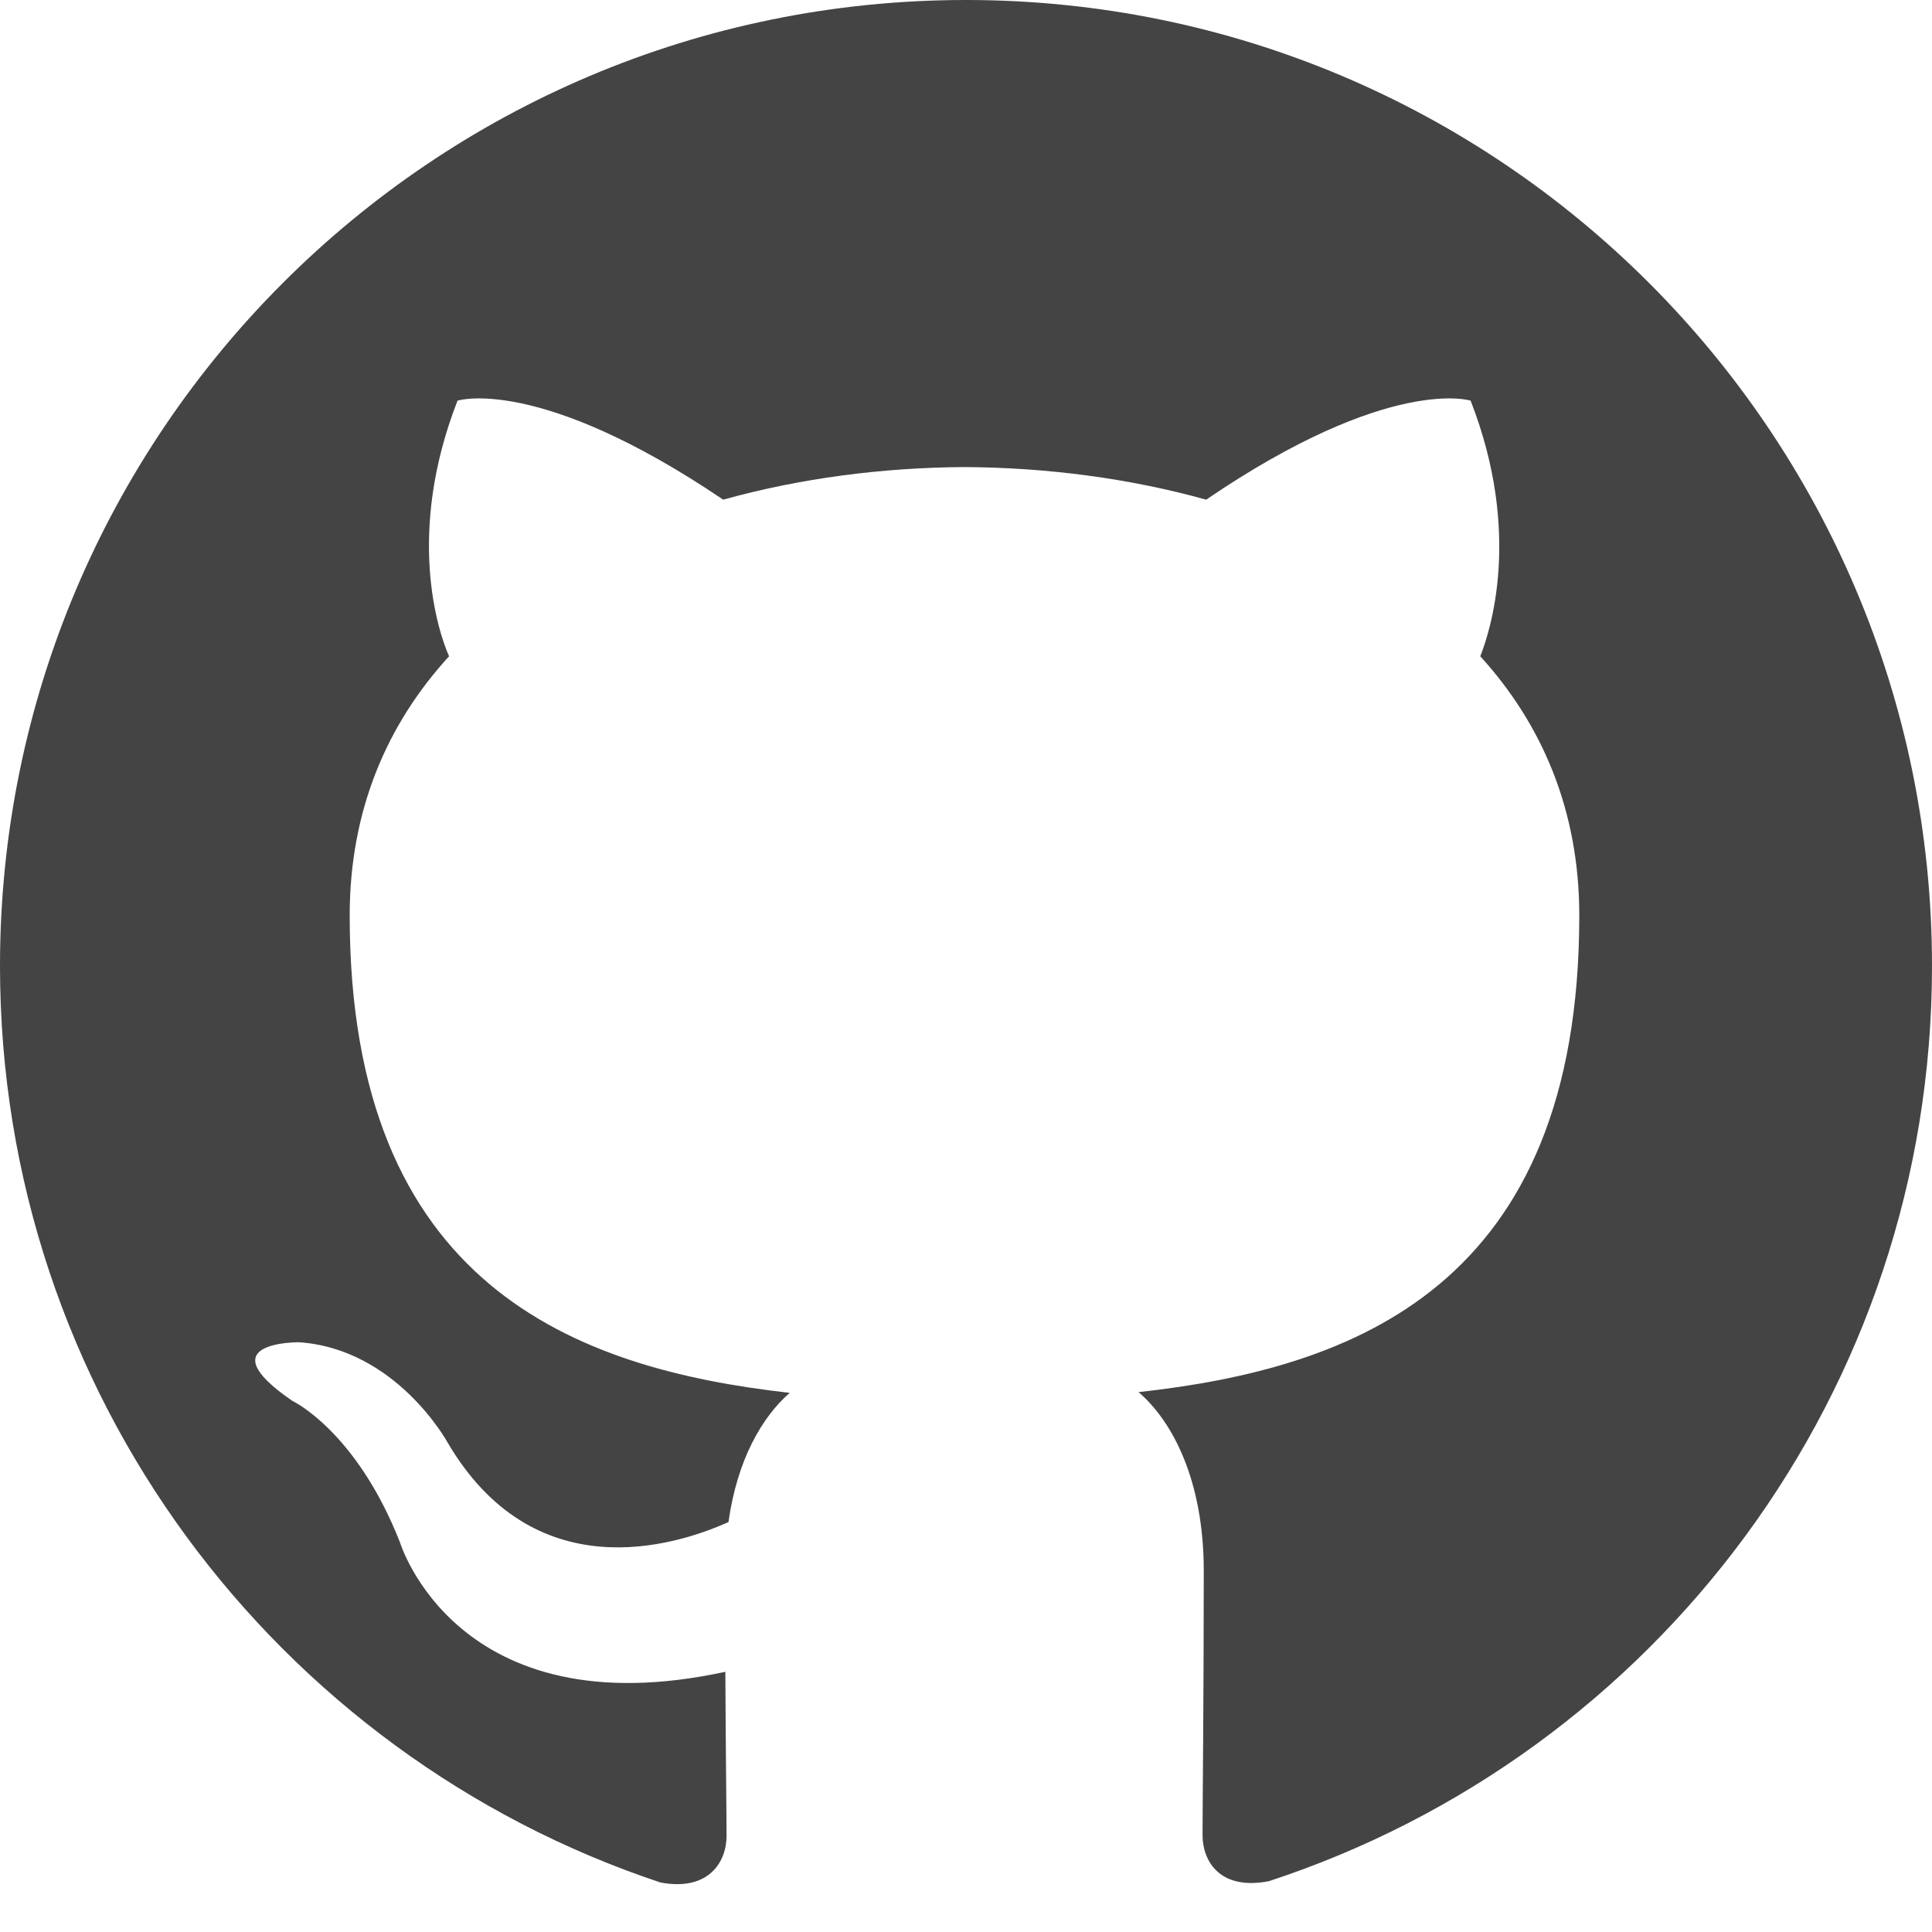
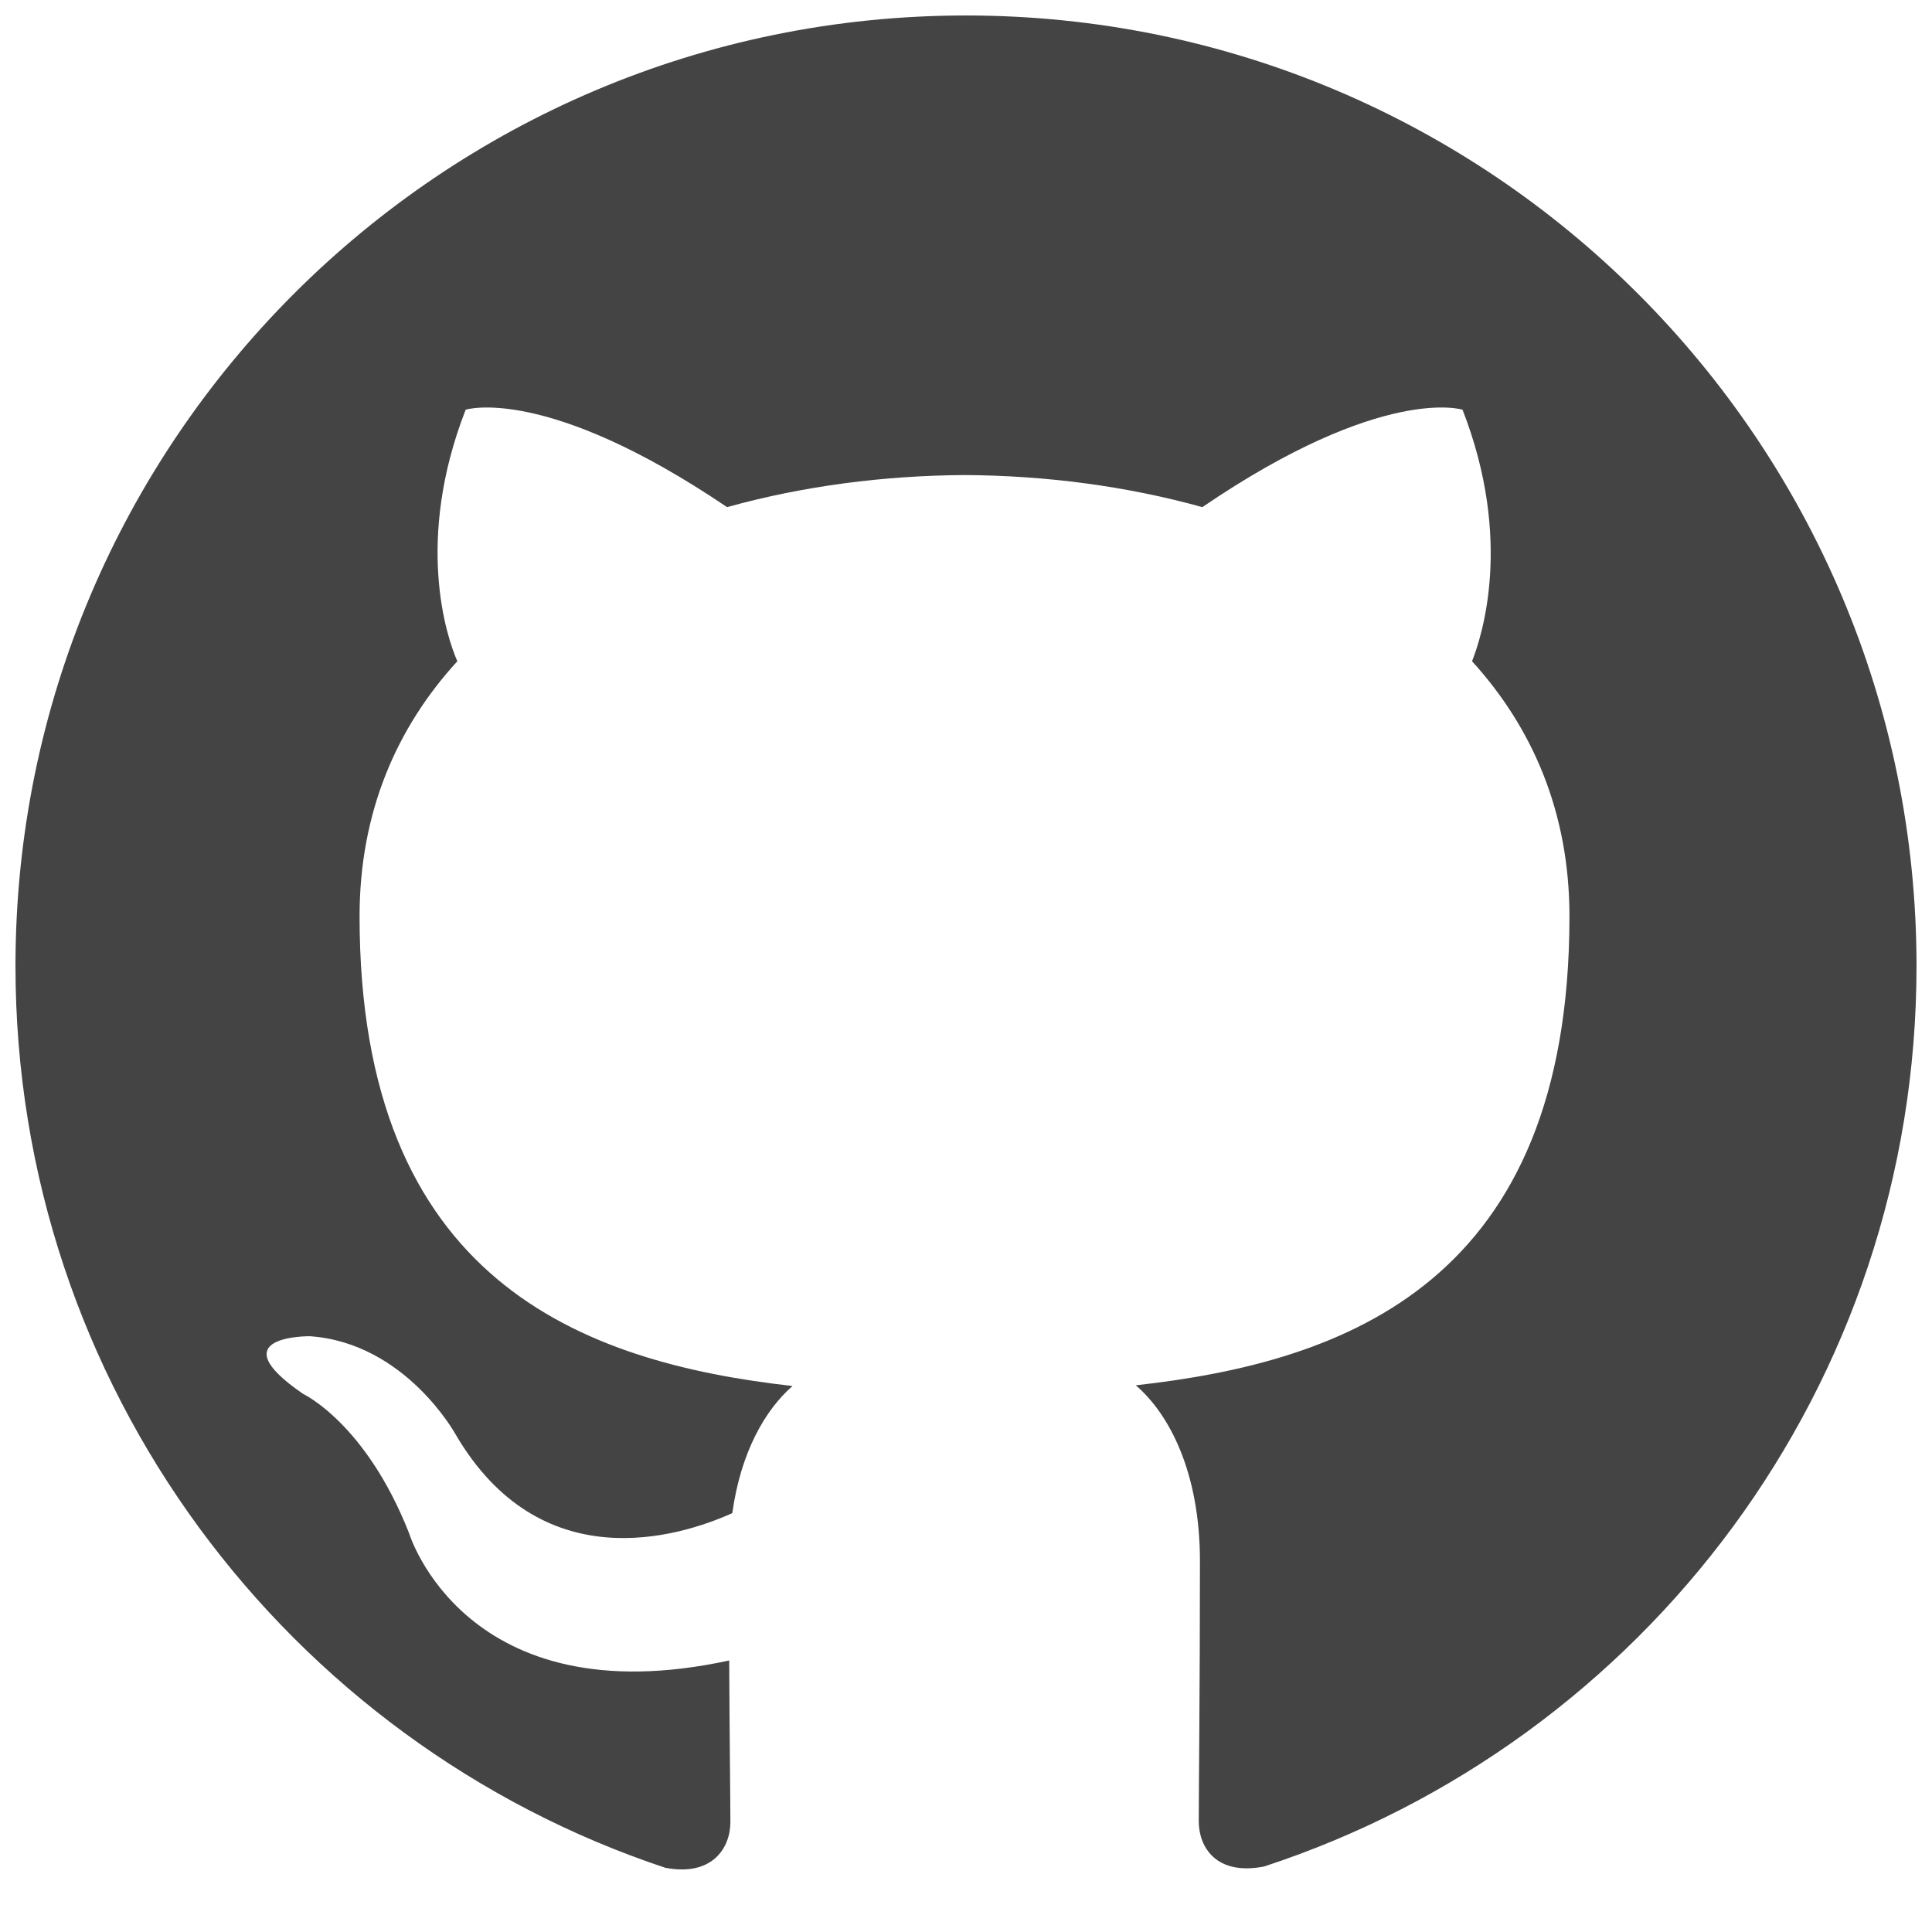
<svg xmlns="http://www.w3.org/2000/svg" version="1.1" width="1024" height="1024" viewBox="0 0 1024 1024">
-   <path fill="#444" d="M512 0c-282.88 0-512 229.248-512 512 0 226.24 146.688 418.112 350.080 485.76 25.6 4.8 35.008-11.008 35.008-24.64 0-12.16-0.448-44.352-0.64-87.040-142.464 30.912-172.48-68.672-172.48-68.672-23.296-59.136-56.96-74.88-56.96-74.88-46.4-31.744 3.584-31.104 3.584-31.104 51.392 3.584 78.4 52.736 78.4 52.736 45.696 78.272 119.872 55.68 149.12 42.56 4.608-33.088 17.792-55.68 32.448-68.48-113.728-12.8-233.216-56.832-233.216-252.992 0-55.872 19.84-101.568 52.672-137.408-5.76-12.928-23.040-64.96 4.48-135.488 0 0 42.88-13.76 140.8 52.48 40.96-11.392 84.48-17.024 128-17.28 43.52 0.256 87.040 5.888 128 17.28 97.28-66.24 140.16-52.48 140.16-52.48 27.52 70.528 10.24 122.56 5.12 135.488 32.64 35.84 52.48 81.536 52.48 137.408 0 196.672-119.68 240-233.6 252.608 17.92 15.36 34.56 46.72 34.56 94.72 0 68.48-0.64 123.52-0.64 140.16 0 13.44 8.96 29.44 35.2 24.32 204.864-67.136 351.424-259.136 351.424-485.056 0-282.752-229.248-512-512-512z" />
+   <path fill="#444" d="M512 8.203c-278.348 0-503.797 225.575-503.797 503.797 0 222.615 144.338 411.413 344.471 477.977 25.19 4.723 34.447-10.832 34.447-24.245 0-11.965-0.441-43.641-0.63-85.645-140.182 30.417-169.717-67.572-169.717-67.572-22.923-58.189-56.047-73.68-56.047-73.68-45.657-31.235 3.527-30.606 3.527-30.606 50.569 3.527 77.144 51.891 77.144 51.891 44.964 77.018 117.951 54.788 146.731 41.878 4.534-32.558 17.507-54.788 31.928-67.383-111.906-12.595-229.48-55.921-229.48-248.939 0-54.977 19.522-99.941 51.828-135.207-5.668-12.721-22.671-63.919 4.408-133.317 0 0 42.193-13.54 138.544 51.639 40.304-11.209 83.127-16.751 125.949-17.003 42.823 0.252 85.645 5.794 125.949 17.003 95.721-65.179 137.914-51.639 137.914-51.639 27.079 69.398 10.076 120.596 5.038 133.317 32.117 35.266 51.639 80.23 51.639 135.207 0 193.521-117.763 236.155-229.857 248.561 17.633 15.114 34.006 45.971 34.006 93.202 0 67.383-0.63 121.541-0.63 137.914 0 13.225 8.816 28.968 34.636 23.93 201.582-66.060 345.794-254.984 345.794-477.285 0-278.222-225.575-503.797-503.797-503.797z" />
</svg>
